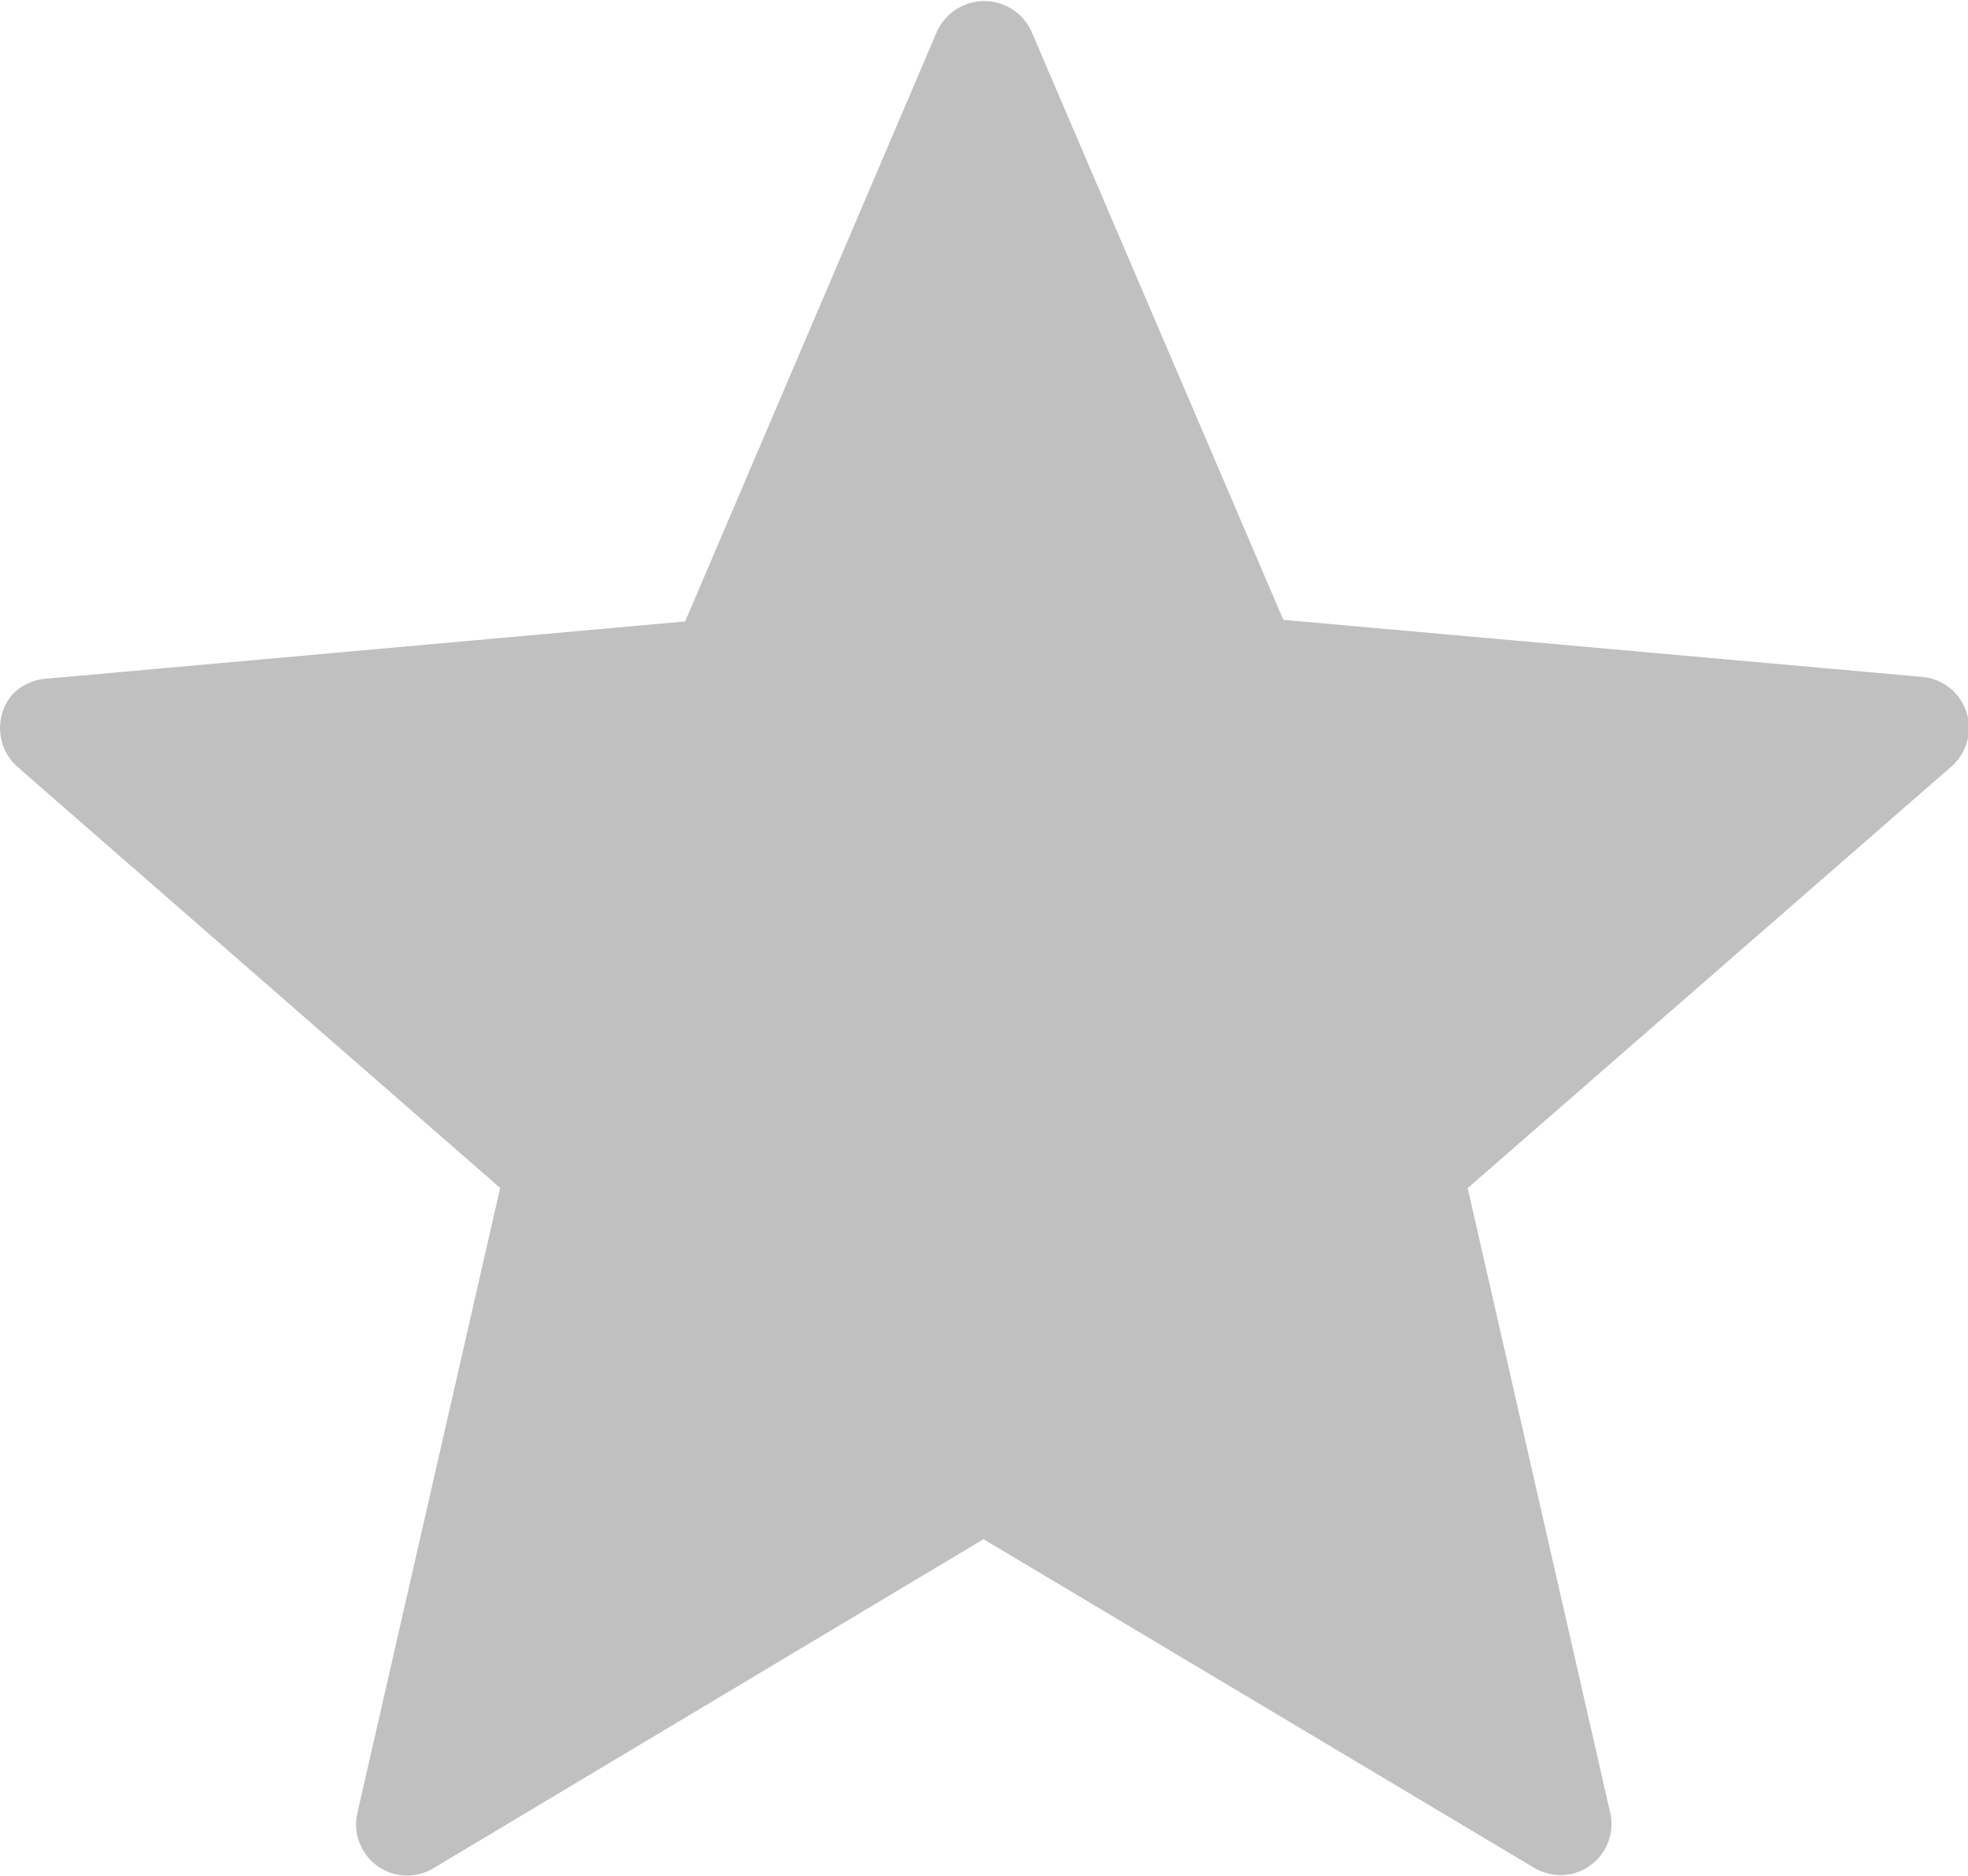
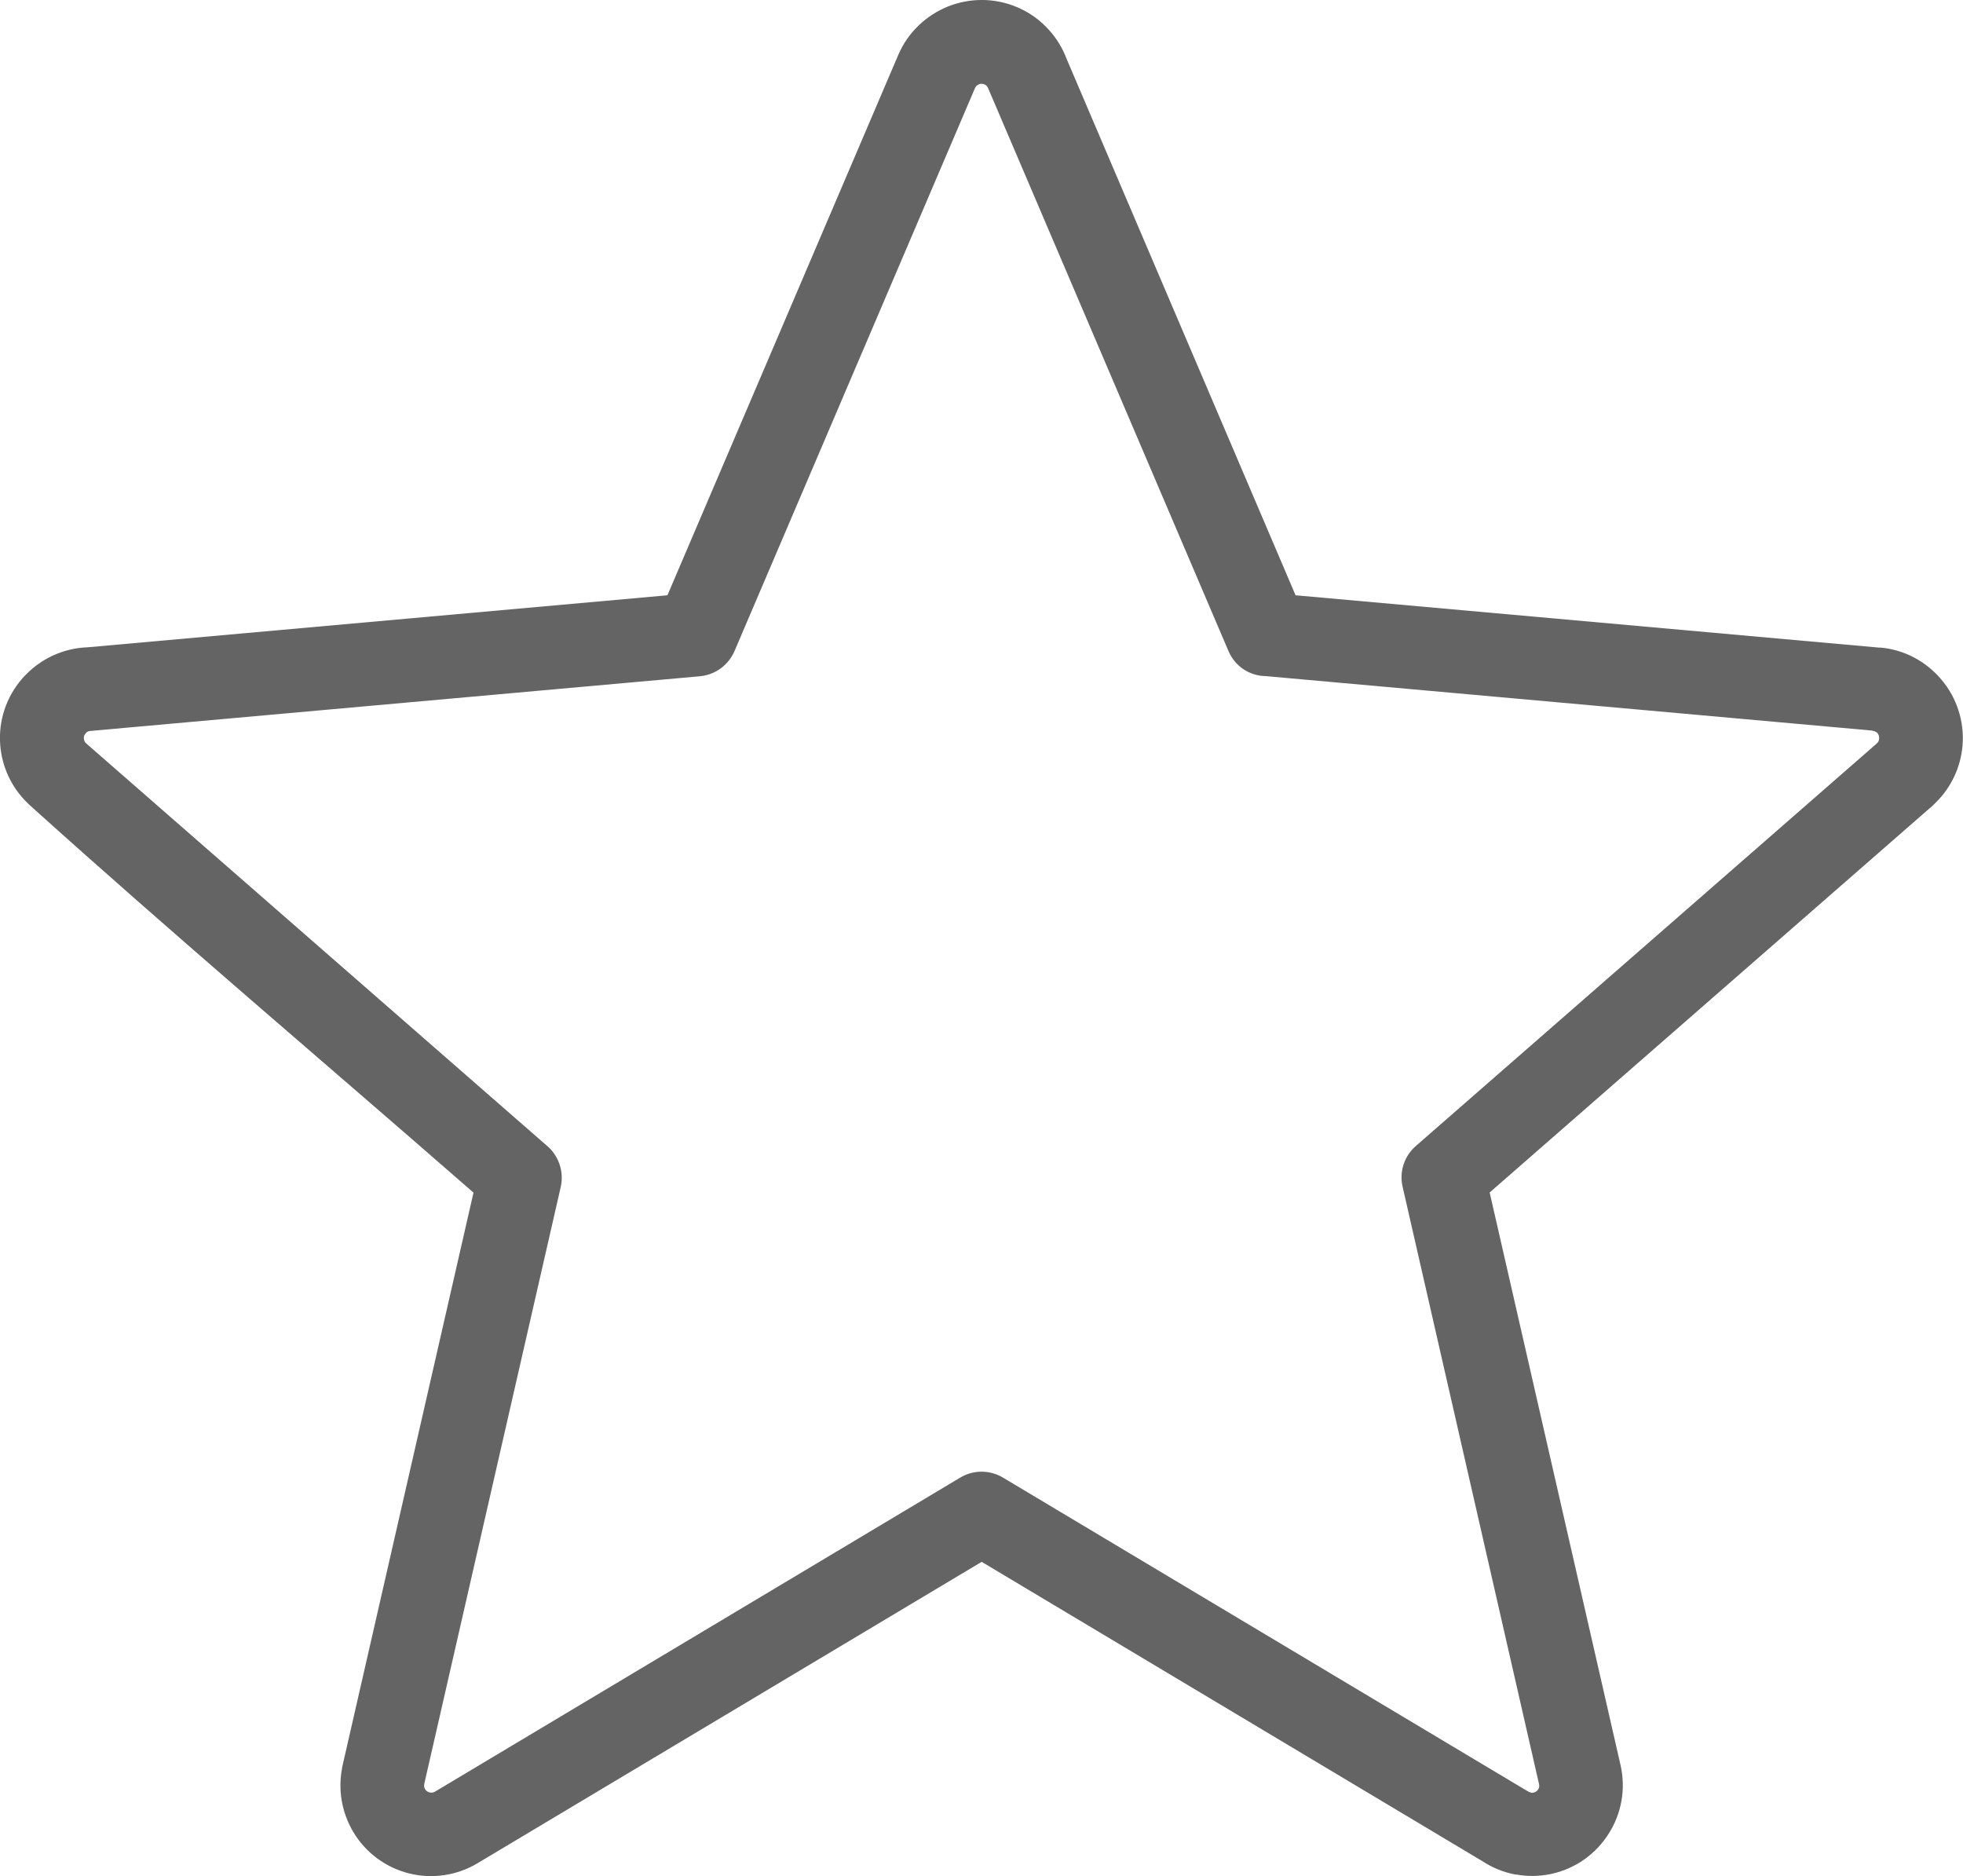
- <svg xmlns="http://www.w3.org/2000/svg" id="Layer_1" data-name="Layer 1" viewBox="0 0 122.88 117.1">
-   <defs>
-     <style>.cls-1{fill:#c0c0c0;}</style>
-   </defs>
-   <path class="cls-1" d="M64.42,2,80.13,38.7,120,42.26a3.2,3.2,0,0,1,1.82,5.62h0L91.64,74.18l8.9,39A3.19,3.19,0,0,1,98.12,117a3.27,3.27,0,0,1-2.46-.46L61.41,96.1,27.07,116.64a3.18,3.18,0,0,1-4.38-1.09,3.14,3.14,0,0,1-.37-2.38h0l8.91-39L1.09,47.88a3.24,3.24,0,0,1-.32-4.52,3.32,3.32,0,0,1,2.29-1l39.72-3.56L58.49,2a3.24,3.24,0,0,1,5.93,0Z" />
+ <svg xmlns="http://www.w3.org/2000/svg" viewBox="0 0 122.88 117.42">
+   <path d="M66.71 3.55L81.1 37.26l36.58 3.28v-.01c1.55.13 2.91.89 3.85 2.01a5.663 5.663 0 011.32 4.13v.01a5.673 5.673 0 01-1.69 3.57c-.12.13-.25.25-.39.36L93.25 74.64l8.19 35.83c.35 1.53.05 3.06-.73 4.29a5.652 5.652 0 01-3.54 2.52l-.14.03c-.71.14-1.43.15-2.12.02v.01c-.75-.13-1.47-.42-2.11-.84l-.05-.03-31.3-18.71-31.55 18.86a5.664 5.664 0 01-7.79-1.96c-.38-.64-.62-1.33-.73-2.02-.1-.63-.09-1.27.02-1.89.02-.13.04-.27.08-.4l8.16-35.7c-9.24-8.07-18.74-16.1-27.83-24.3l-.08-.08a5.64 5.64 0 01-1.72-3.7c-.1-1.45.36-2.93 1.4-4.12l.12-.13.08-.08a5.668 5.668 0 013.77-1.72h.06l36.34-3.26 14.44-33.8c.61-1.44 1.76-2.5 3.11-3.05 1.35-.54 2.9-.57 4.34.04.69.29 1.3.71 1.8 1.22.53.53.94 1.15 1.22 1.82l.02.06zm10.19 37.2L61.85 5.51a.42.42 0 00-.09-.14.42.42 0 00-.14-.09.427.427 0 00-.35 0c-.1.04-.19.12-.24.24L45.98 40.75c-.37.86-1.18 1.49-2.18 1.58l-37.9 3.4c-.08.01-.16.02-.24.02-.06 0-.13.02-.18.05-.03.01-.05.03-.07.05l-.1.12c-.05.08-.07.17-.06.26.01.09.04.18.09.25.06.05.13.11.19.17l28.63 25c.77.61 1.17 1.62.94 2.65l-8.51 37.22-.03.14c-.01.06-.02.12-.01.17a.454.454 0 00.33.36c.12.03.24.02.34-.04l32.85-19.64c.8-.5 1.85-.54 2.72-.02L95.43 112c.08.04.16.09.24.14.05.03.1.05.16.06v.01c.04.01.09.01.14 0l.04-.01c.12-.03.22-.1.28-.2.06-.09.08-.21.05-.33L87.8 74.28a2.6 2.6 0 01.83-2.55l28.86-25.2c.04-.03.07-.08.1-.13.02-.04.03-.1.04-.17a.497.497 0 00-.09-.33.48.48 0 00-.3-.15v-.01c-.01 0-.03 0-.03-.01l-37.97-3.41c-1-.01-1.93-.6-2.34-1.57z" fill="#646464" />
</svg>
